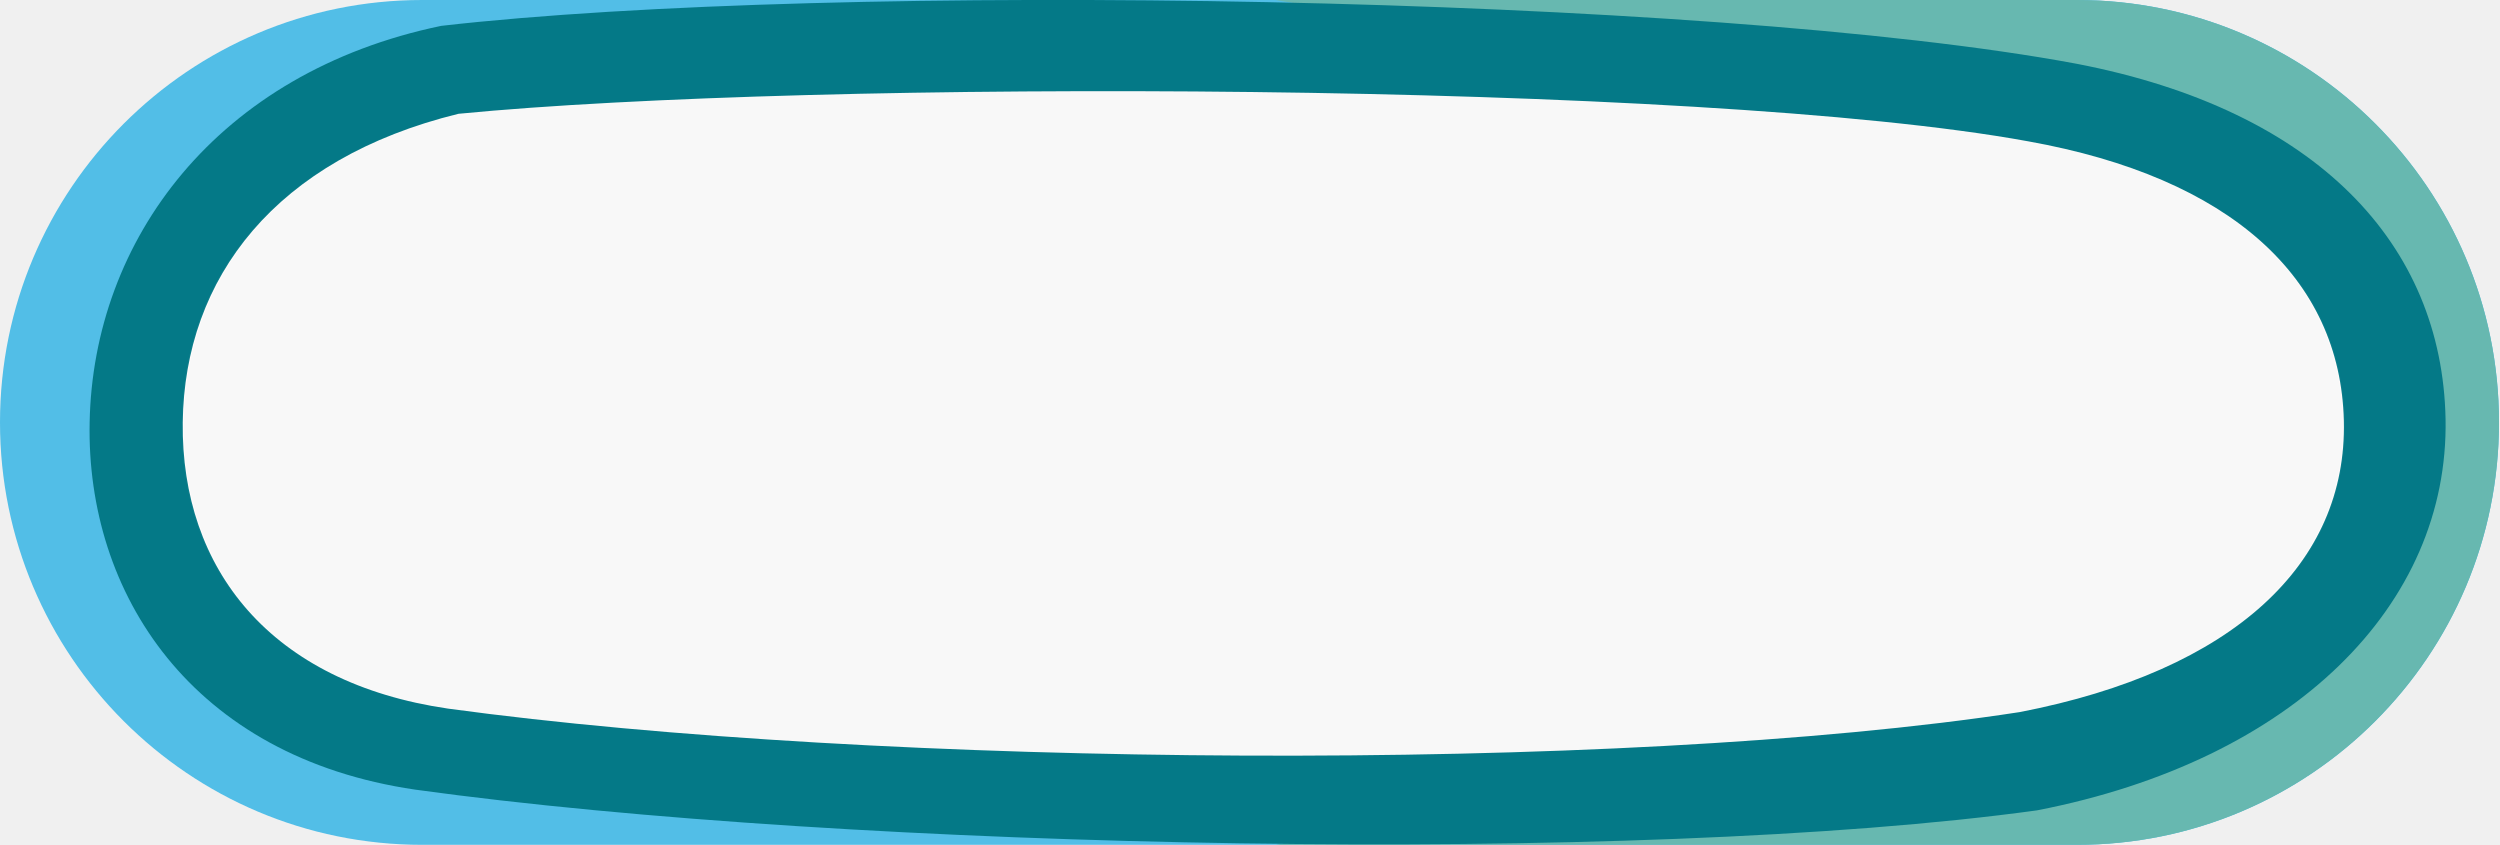
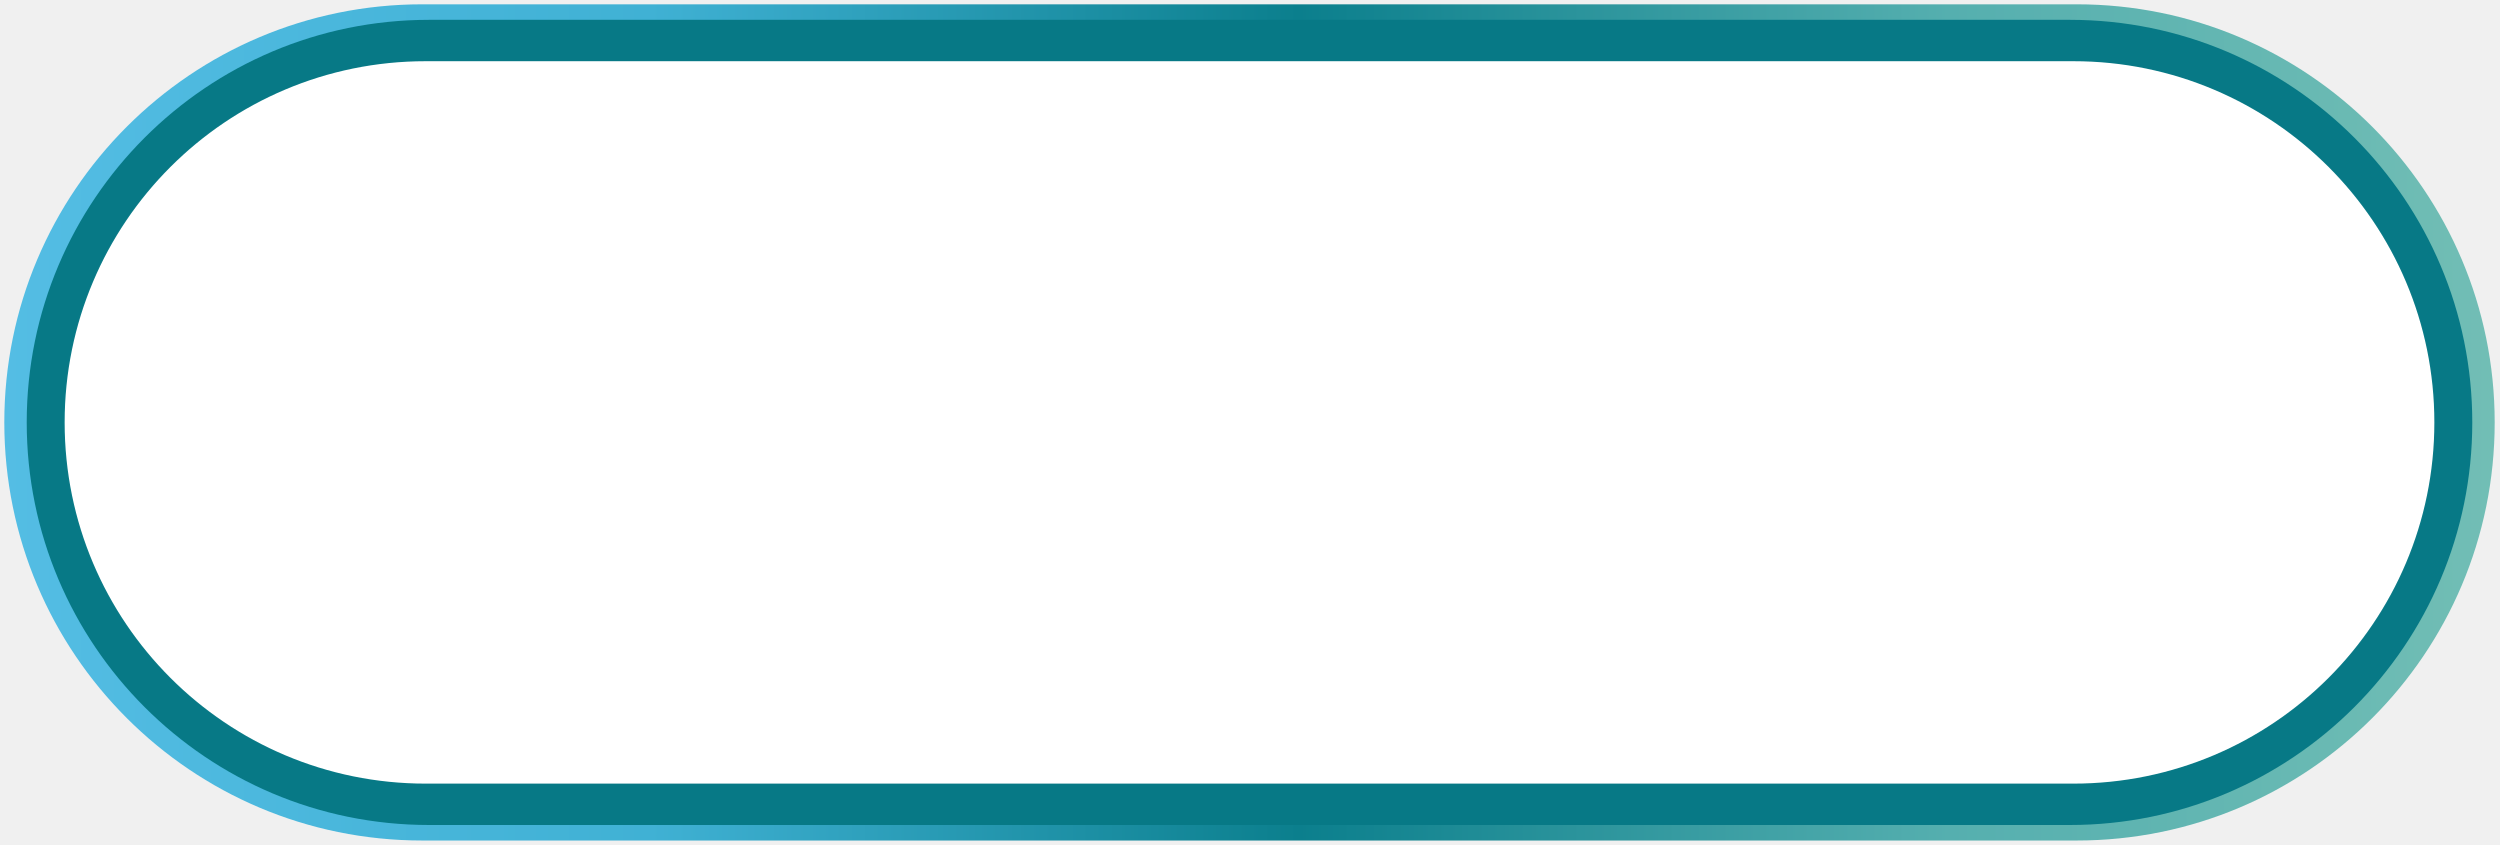
<svg xmlns="http://www.w3.org/2000/svg" width="145" height="49" viewBox="0 0 145 49" preserveAspectRatio="none">
  <defs>
-     <clipPath id="capsule">
-       <rect width="145" height="49" rx="24.5" />
-     </clipPath>
+     <linearGradient id="rim" x1="0" y1="0" x2="145" y2="0" gradientUnits="userSpaceOnUse">
+       <stop offset="0" stop-color="#54BDE4" />
+       <stop offset=".26" stop-color="#40B1D4" />
+       <stop offset=".52" stop-color="#0B7F8D" />
+       <stop offset=".78" stop-color="#55AFAF" />
+       <stop offset="1" stop-color="#72BEB5" />
+     </linearGradient>
  </defs>
-   <g clip-path="url(#capsule)">
-     <rect width="145" height="49" fill="#52BEE7" />
-     <path d="M74 0 H145 V49 H74 C105 44 128 35 128 24.5 C128 14 105 5 74 0 Z" fill="#67B8B0" />
-     <path d="M25.6 1.5 C48.3 -1.1 99.1 -0.3 120.5 3.7 C134.5 6.4 141.7 14.2 141.9 24.3 C142.1 35.1 133.1 44.1 118.2 47 C95 50.2 49.4 49.3 24.1 45.8 C11.1 43.9 5 34.4 5.2 24.5 C5.4 13.9 12.6 4.2 25.6 1.5 Z" fill="#047987" />
-     <path d="M26.6 6.6 C47.1 4.6 98.6 4.7 117.7 8.2 C129.4 10.3 135.8 16.1 136 24.4 C136.2 32.7 129.6 38.9 117.2 41.3 C93.8 44.9 50.9 44.5 26 41.1 C15.7 39.6 10.5 33 10.6 24.5 C10.7 16.1 16 9.2 26.6 6.6 Z" fill="#F8F8F8" />
-   </g>
+   <rect x=".25" y=".25" width="144.5" height="48.5" rx="24.25" fill="url(#rim)" />
+   <rect x="1.55" y="1.15" width="141.9" height="46.7" rx="23.35" fill="#077986" />
+   <rect x="3.75" y="3.55" width="137.5" height="41.9" rx="20.95" fill="#FFFFFF" />
</svg>
